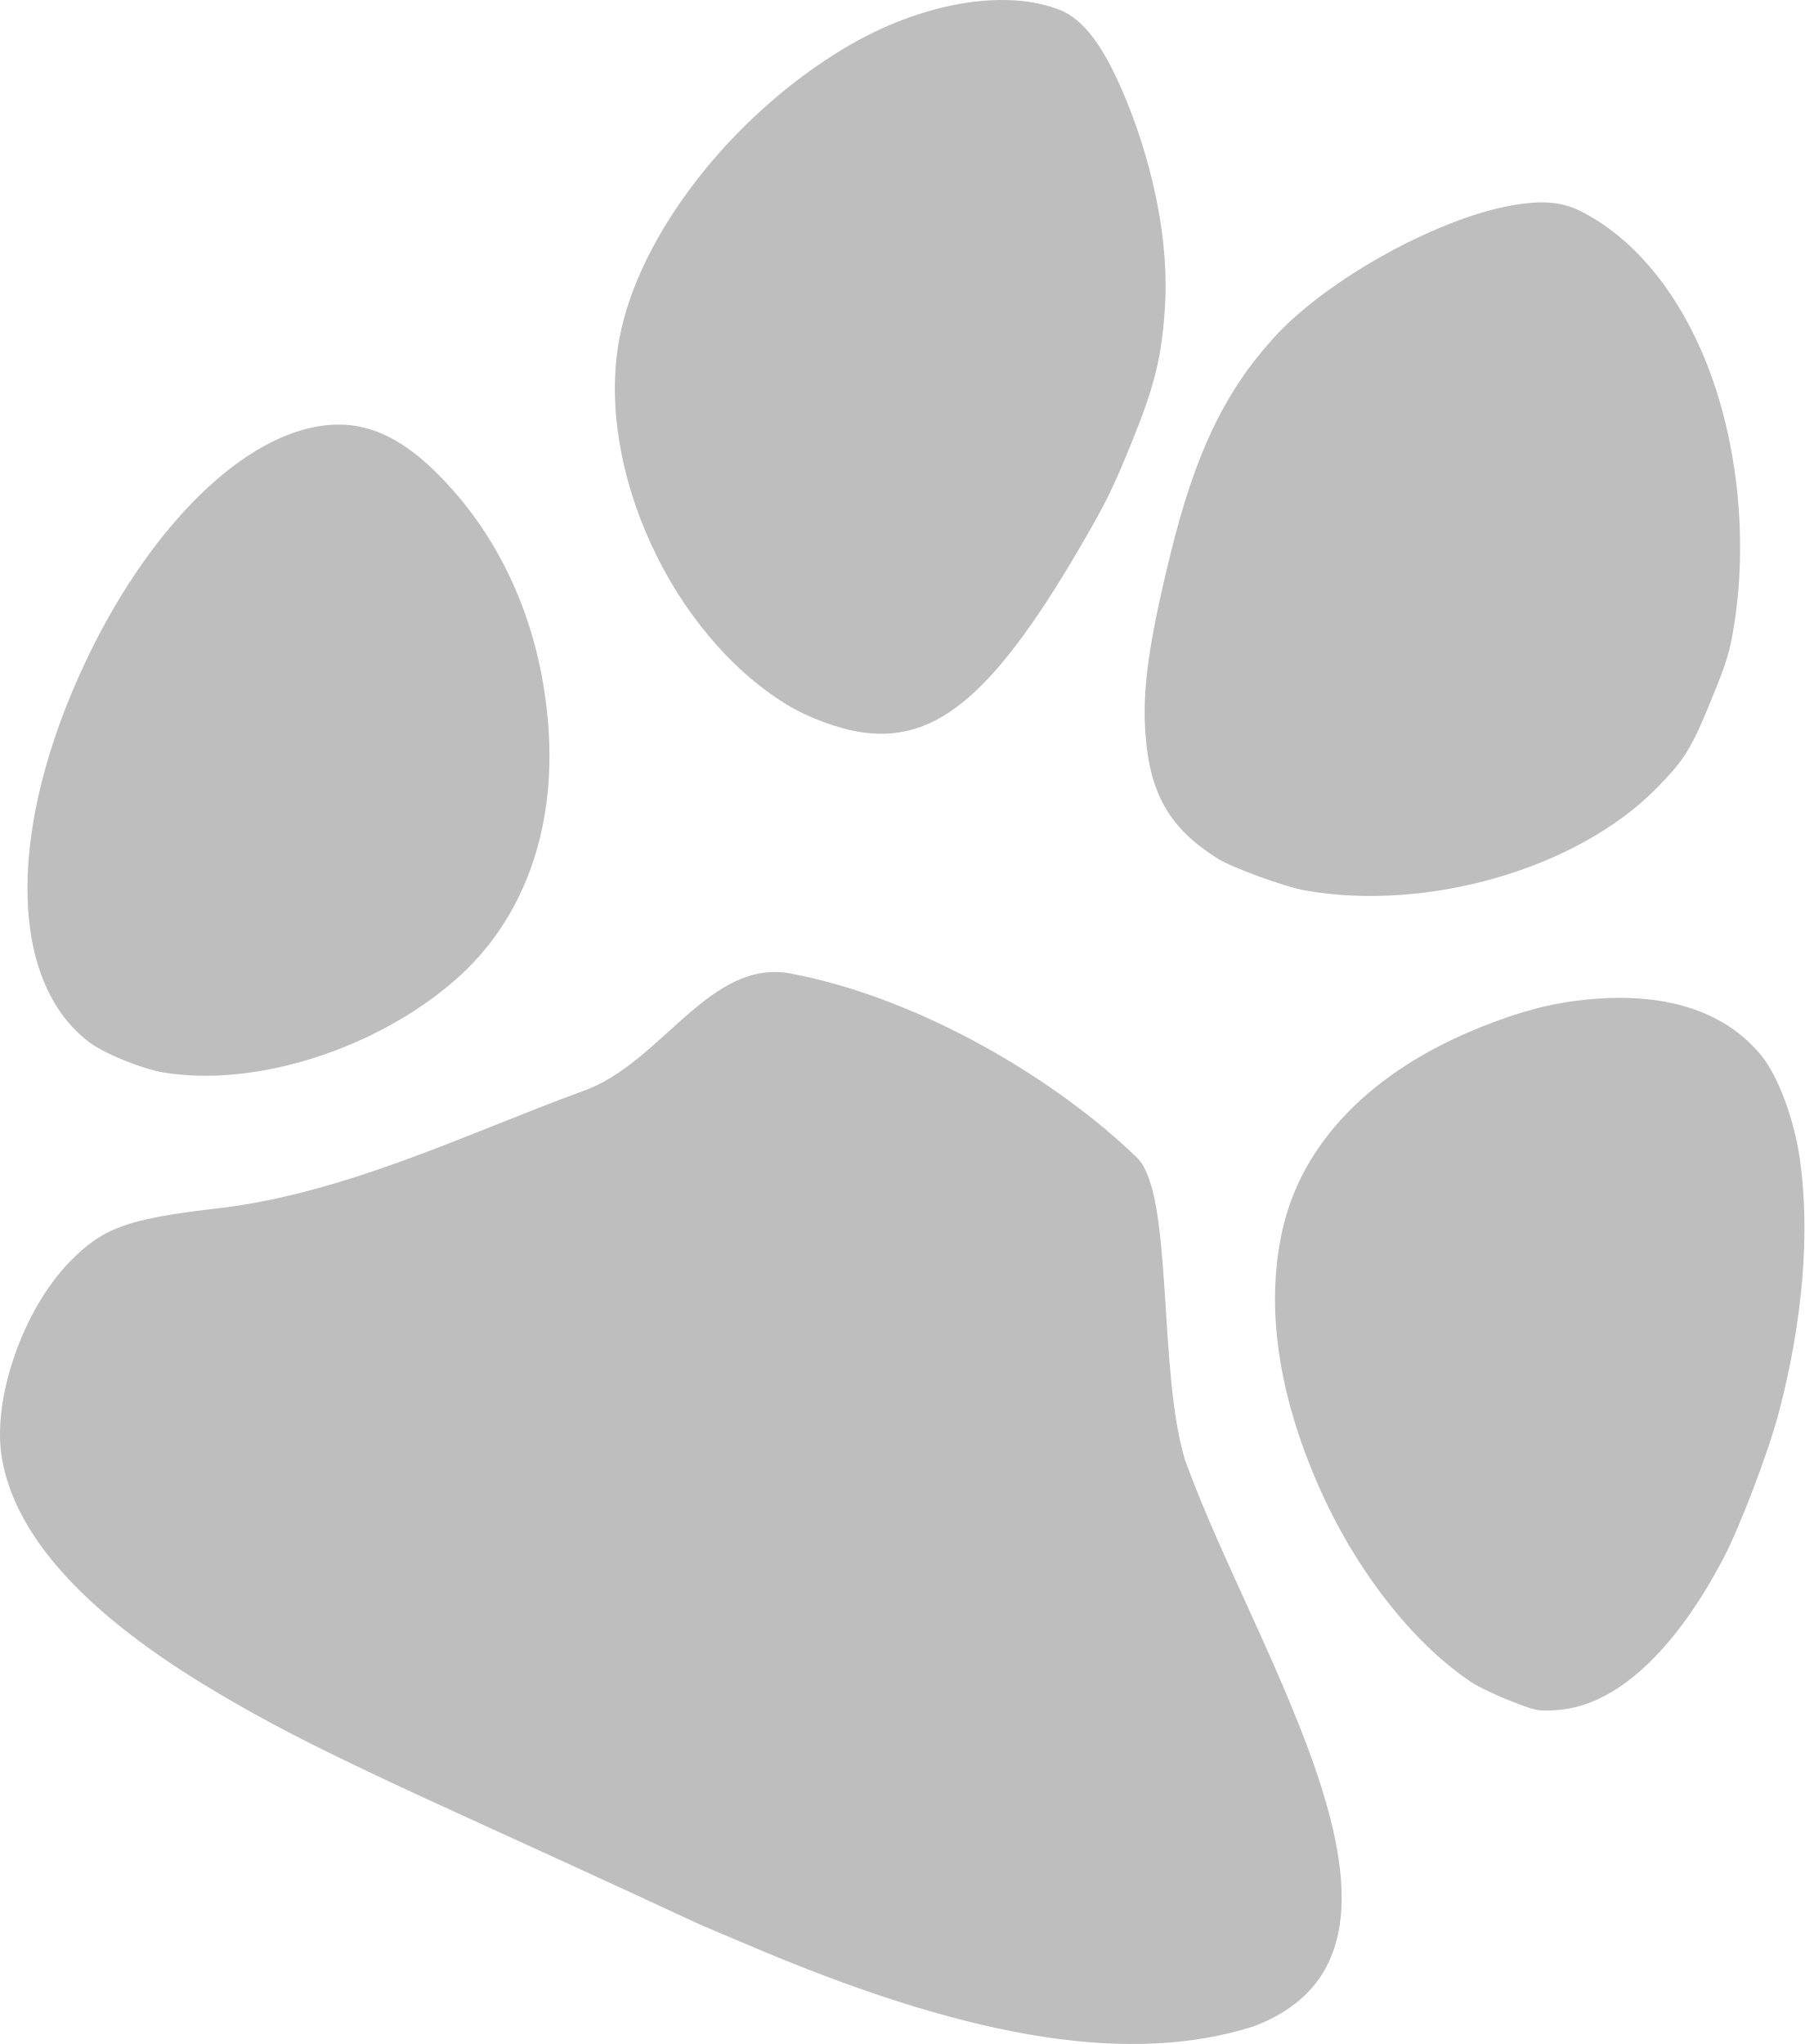
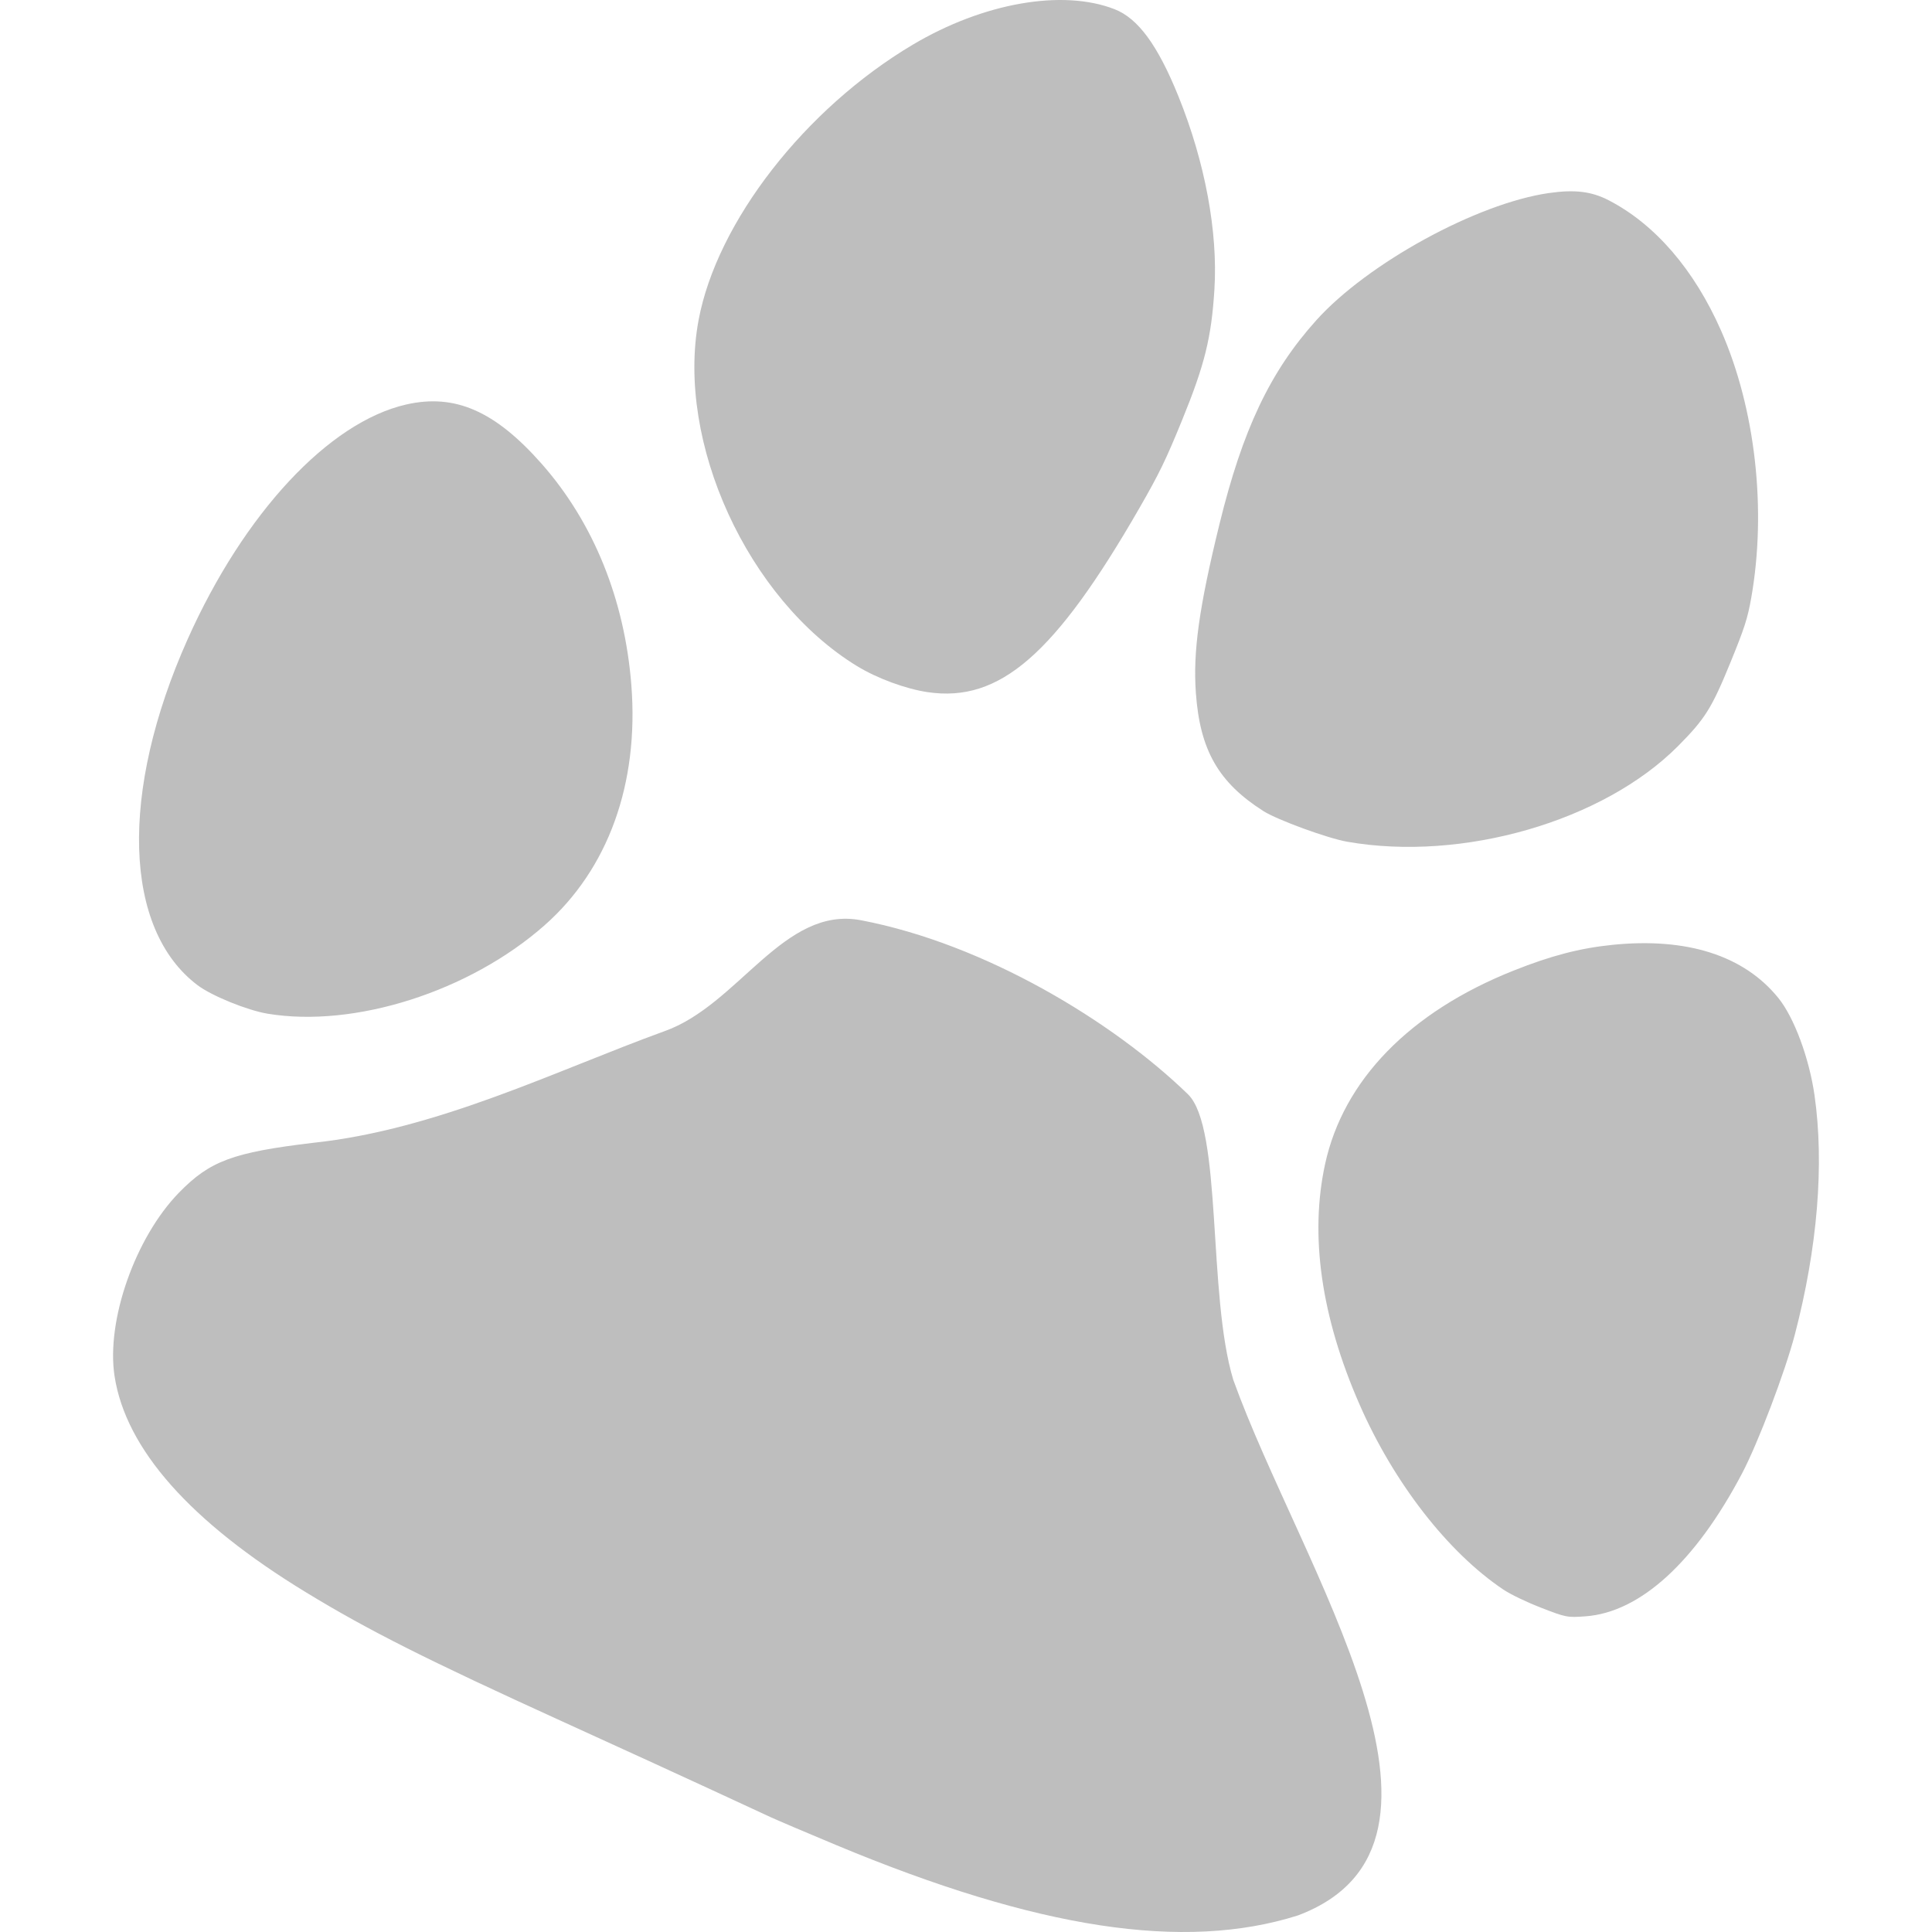
- <svg xmlns="http://www.w3.org/2000/svg" width="118.753mm" height="134.498mm" viewBox="0 0 420.78 476.569" id="svg2" version="1.1">
+ <svg xmlns="http://www.w3.org/2000/svg" width="134.498mm" height="134.498mm" viewBox="0 0 476.569 476.569" id="svg2" version="1.1">
  <defs id="defs4" />
  <g id="layer1" transform="translate(-181.7406,-247.1447)">
-     <path style="fill:#bebebe" d="m 343.877,695.359 c -1.821,-0.836 -8.345,-3.857 -14.498,-6.713 -6.153,-2.856 -22.663,-10.419 -36.69,-16.805 -33.652,-15.322 -47.934,-22.514 -63.333,-31.895 -28.569,-17.403 -44.473,-35.352 -47.247,-53.321 -2.116,-13.711 5.102,-34.254 15.929,-45.332 7.601,-7.777 13.266,-9.881 32.948,-12.236 30.786,-3.24 60.092,-17.863 86.695,-27.52 18.403,-6.484 29.434,-31.039 48.553,-27.393 30.628,5.841 62.244,25.054 80.645,42.923 8.551,8.304 4.794,49.409 11.186,70.455 16.566,46.092 63.239,114.315 15.925,132.111 -28.08,8.872 -64.169,3.369 -113.881,-17.364 -7.107,-2.964 -14.412,-6.073 -16.233,-6.909 z M 524.645,639.224 c -13.668,-9.183 -26.979,-26.323 -35.431,-45.621 -9.475,-21.634 -12.348,-41.721 -8.493,-59.366 4.518,-20.675 20.884,-37.471 46.435,-47.654 9.272,-3.695 16.385,-5.551 24.404,-6.368 18.406,-1.874 32.466,2.622 40.947,13.093 3.898,4.813 7.623,14.84 8.936,24.053 2.425,17.017 0.734,37.559 -4.851,58.946 -2.416,9.251 -9.081,26.786 -13.035,34.297 -11.482,21.807 -25.113,34.253 -38.598,35.24 -4.506,0.33 -4.827,0.268 -10.935,-2.104 -3.683,-1.431 -7.573,-3.304 -9.379,-4.517 z M 202.606,490.183 c -18.34,-13.791 -19.325,-47.645 -2.483,-85.34 13.881,-31.067 34.806,-53.547 53.909,-57.915 12.014,-2.747 21.929,1.589 33.425,14.619 12.79,14.495 20.488,33.495 22.128,54.615 1.892,24.361 -5.727,45.41 -21.45,59.262 -18.502,16.299 -46.788,25.323 -68.256,21.774 -5.024,-0.83 -13.773,-4.384 -17.272,-7.015 z m 162.625,-78.743 c -26.918,-16.476 -44.668,-55.226 -39.072,-85.296 4.509,-24.225 26.246,-52.183 52.859,-67.986 17.383,-10.322 36.931,-13.753 49.778,-8.736 5.791,2.261 10.644,8.887 15.743,21.496 6.555,16.21 9.76,33.44 8.866,47.667 -0.745,11.863 -2.391,18.519 -7.945,32.14 -4.024,9.868 -5.649,13.216 -10.534,21.709 -20.811,36.175 -34.478,48.064 -52.241,45.445 -5.436,-0.801 -12.498,-3.407 -17.452,-6.44 z m 100.264,35.779 c -11.089,-7.06 -15.647,-15.03 -16.659,-29.126 -0.733,-10.212 0.782,-21.079 5.79,-41.549 5.737,-23.449 12.521,-37.742 23.928,-50.416 12.658,-14.063 39.633,-28.817 57.339,-31.361 6.372,-0.915 10.507,-0.42 14.739,1.764 11.466,5.918 21.119,17.109 27.755,32.176 8.473,19.241 11.285,44.22 7.427,65.988 -0.89,5.023 -1.678,7.457 -5.186,16.028 -4.558,11.135 -6.208,13.762 -12.835,20.435 -18.421,18.549 -53.144,28.6 -81.606,23.622 -4.863,-0.85 -17.275,-5.387 -20.691,-7.562 z" id="path4244" />
+     <path style="fill:#bebebe" d="m 371.771,695.359 c -1.821,-0.836 -8.345,-3.857 -14.498,-6.713 -6.153,-2.856 -22.663,-10.419 -36.69,-16.805 -33.652,-15.322 -47.934,-22.514 -63.333,-31.895 -28.569,-17.403 -44.473,-35.352 -47.247,-53.321 -2.116,-13.711 5.102,-34.254 15.929,-45.332 7.601,-7.777 13.266,-9.881 32.948,-12.236 30.786,-3.24 60.092,-17.863 86.695,-27.52 18.403,-6.484 29.434,-31.039 48.553,-27.393 30.628,5.841 62.244,25.054 80.645,42.923 8.551,8.304 4.794,49.409 11.186,70.455 16.566,46.092 63.239,114.315 15.925,132.111 -28.08,8.872 -64.169,3.369 -113.881,-17.364 -7.107,-2.964 -14.412,-6.073 -16.233,-6.909 z m 180.768,-56.135 c -13.668,-9.183 -26.979,-26.323 -35.431,-45.621 -9.475,-21.634 -12.348,-41.721 -8.493,-59.366 4.518,-20.675 20.884,-37.471 46.435,-47.654 9.272,-3.695 16.385,-5.551 24.404,-6.368 18.406,-1.874 32.466,2.622 40.947,13.093 3.898,4.813 7.623,14.84 8.936,24.053 2.425,17.017 0.734,37.559 -4.851,58.946 -2.416,9.251 -9.081,26.786 -13.035,34.297 -11.482,21.807 -25.113,34.253 -38.598,35.24 -4.506,0.33 -4.827,0.268 -10.935,-2.104 -3.683,-1.431 -7.573,-3.304 -9.379,-4.517 z M 230.5,490.183 c -18.34,-13.791 -19.325,-47.645 -2.483,-85.34 13.881,-31.067 34.806,-53.547 53.909,-57.915 12.014,-2.747 21.929,1.589 33.425,14.619 12.79,14.495 20.488,33.495 22.128,54.615 1.892,24.361 -5.727,45.41 -21.45,59.262 -18.502,16.299 -46.788,25.323 -68.256,21.774 -5.024,-0.83 -13.773,-4.384 -17.272,-7.015 z m 162.625,-78.743 c -26.918,-16.476 -44.668,-55.226 -39.072,-85.296 4.509,-24.225 26.246,-52.183 52.859,-67.986 17.383,-10.322 36.931,-13.753 49.778,-8.736 5.791,2.261 10.644,8.887 15.743,21.496 6.555,16.21 9.76,33.44 8.866,47.667 -0.745,11.863 -2.391,18.519 -7.945,32.14 -4.024,9.868 -5.649,13.216 -10.534,21.709 -20.811,36.175 -34.478,48.064 -52.241,45.445 -5.436,-0.801 -12.498,-3.407 -17.452,-6.44 z m 100.264,35.779 c -11.089,-7.06 -15.647,-15.03 -16.659,-29.126 -0.733,-10.212 0.782,-21.079 5.79,-41.549 5.737,-23.449 12.521,-37.742 23.928,-50.416 12.658,-14.063 39.633,-28.817 57.339,-31.361 6.372,-0.915 10.507,-0.42 14.739,1.764 11.466,5.918 21.119,17.109 27.755,32.176 8.473,19.241 11.285,44.22 7.427,65.988 -0.89,5.023 -1.678,7.457 -5.186,16.028 -4.558,11.135 -6.208,13.762 -12.835,20.435 -18.421,18.549 -53.144,28.6 -81.606,23.622 -4.863,-0.85 -17.275,-5.387 -20.691,-7.562 z" id="path4244" />
  </g>
</svg>
